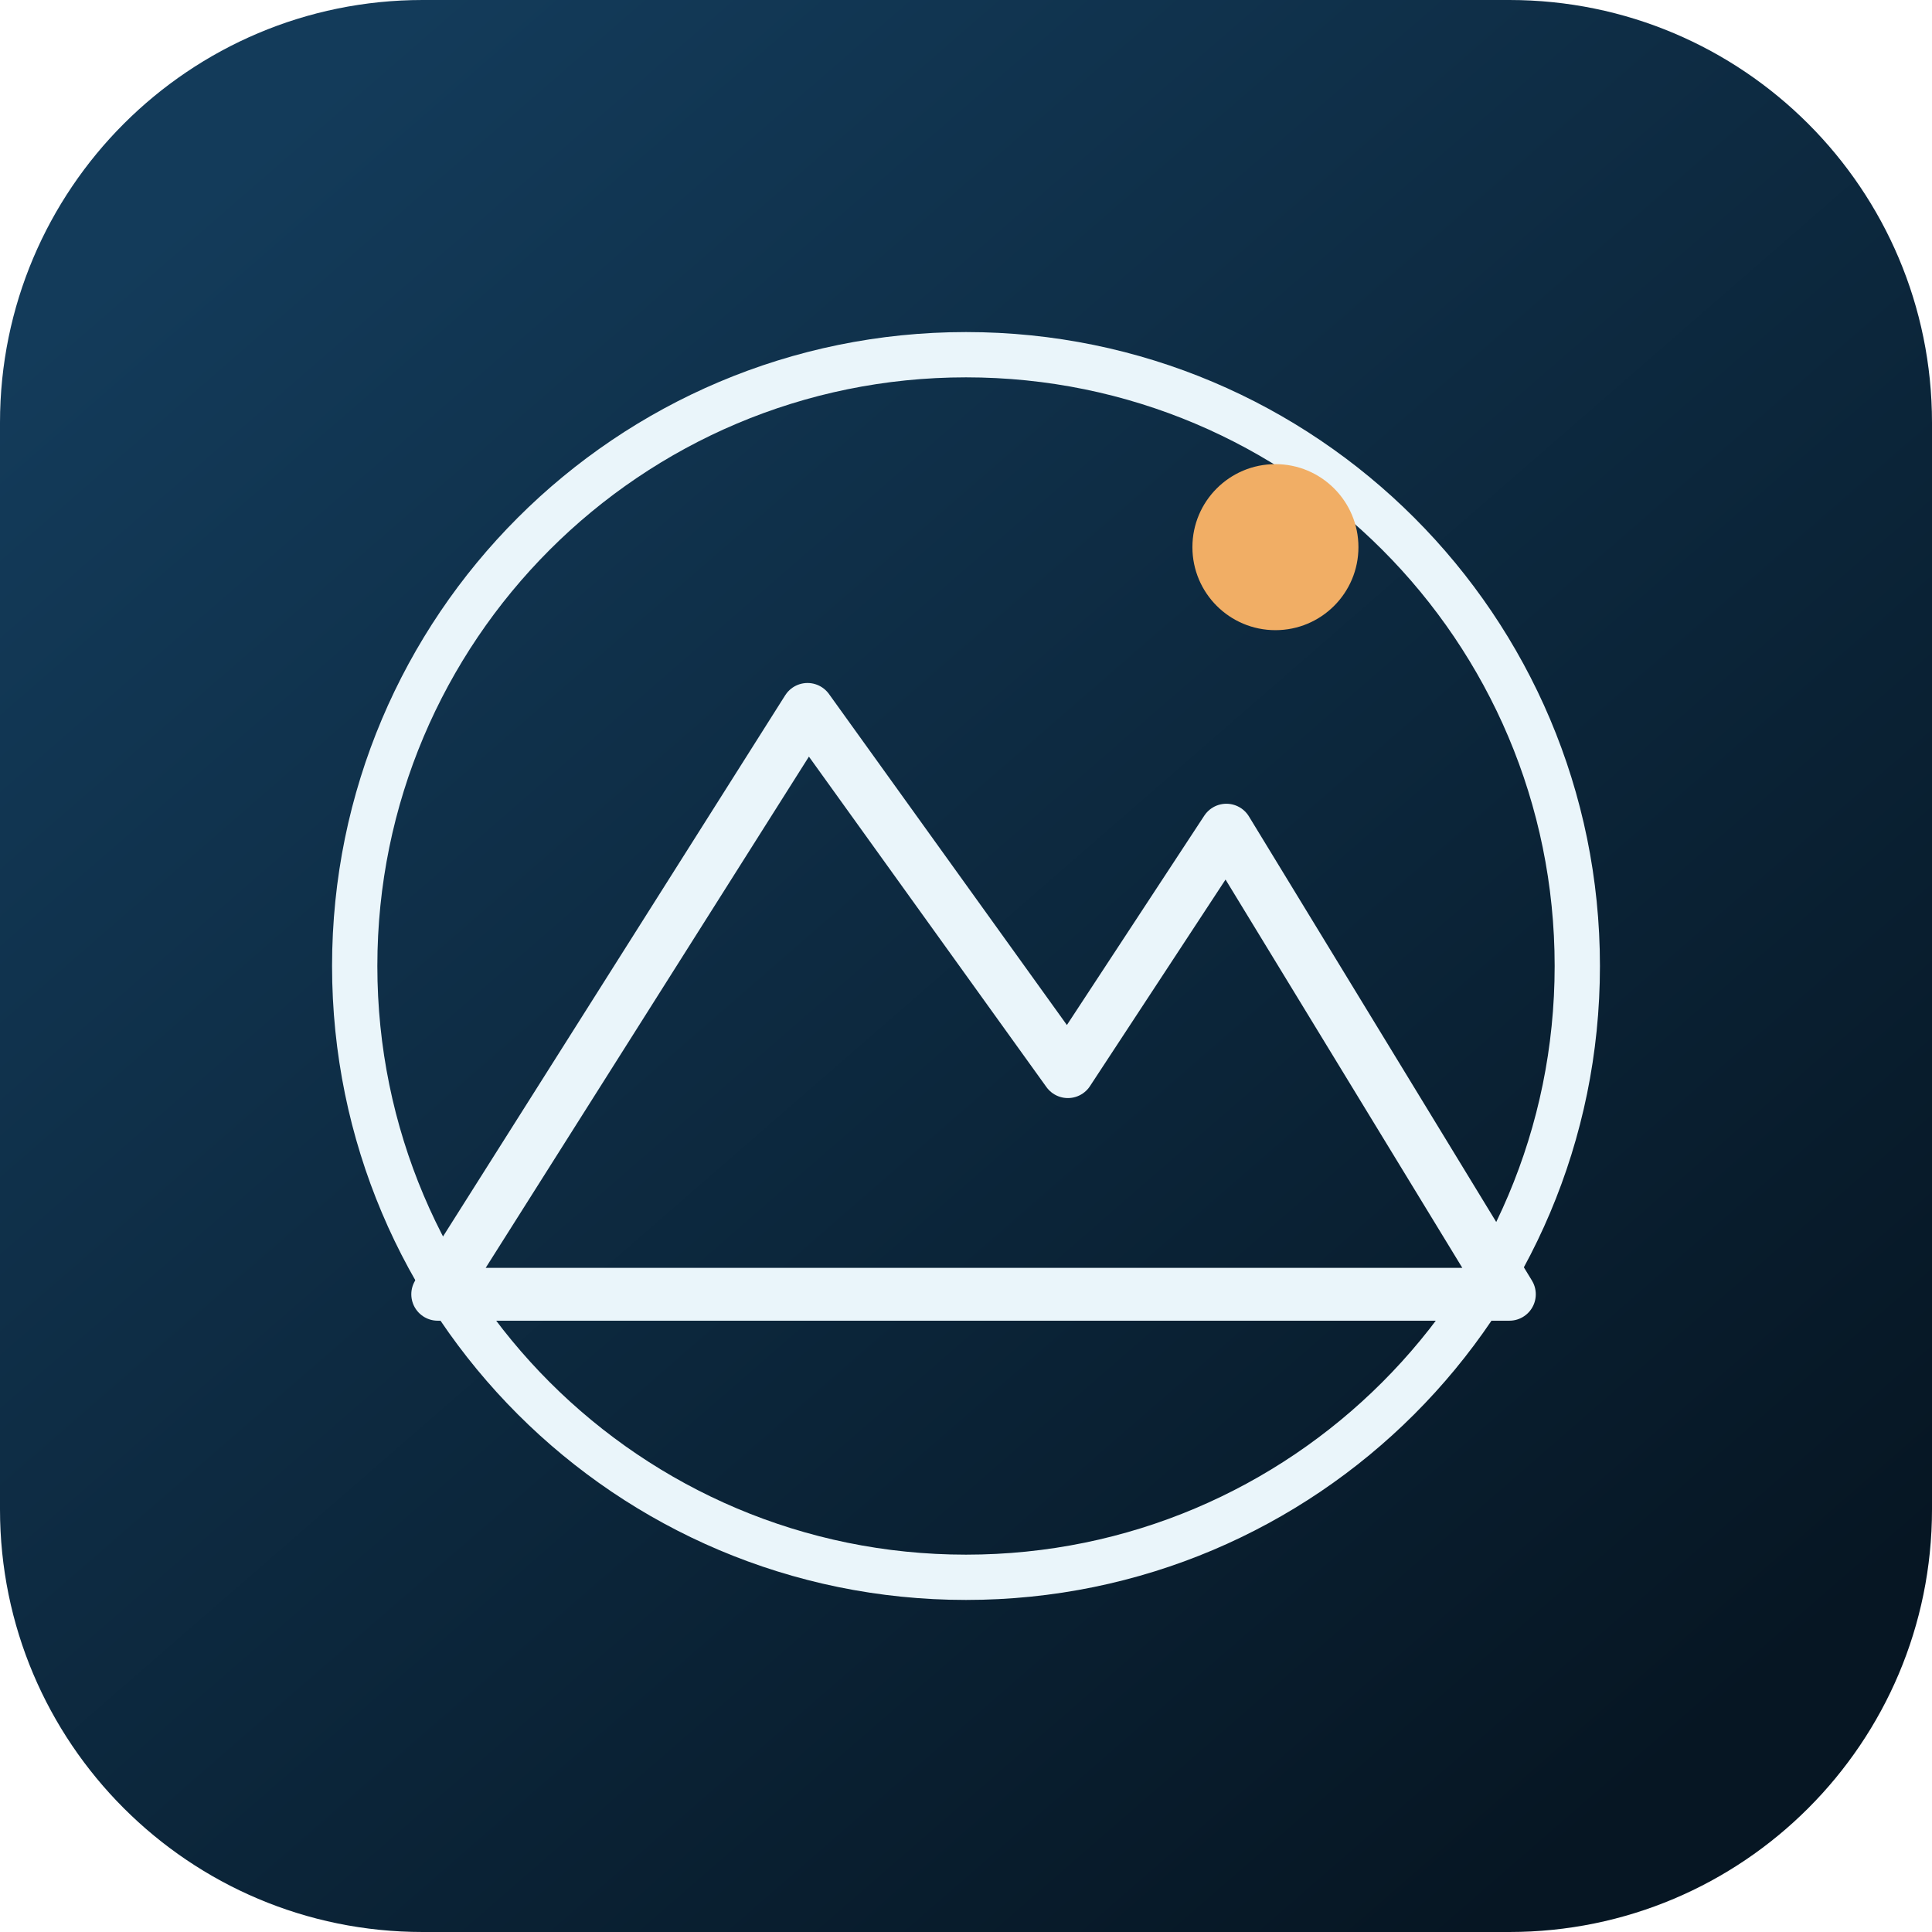
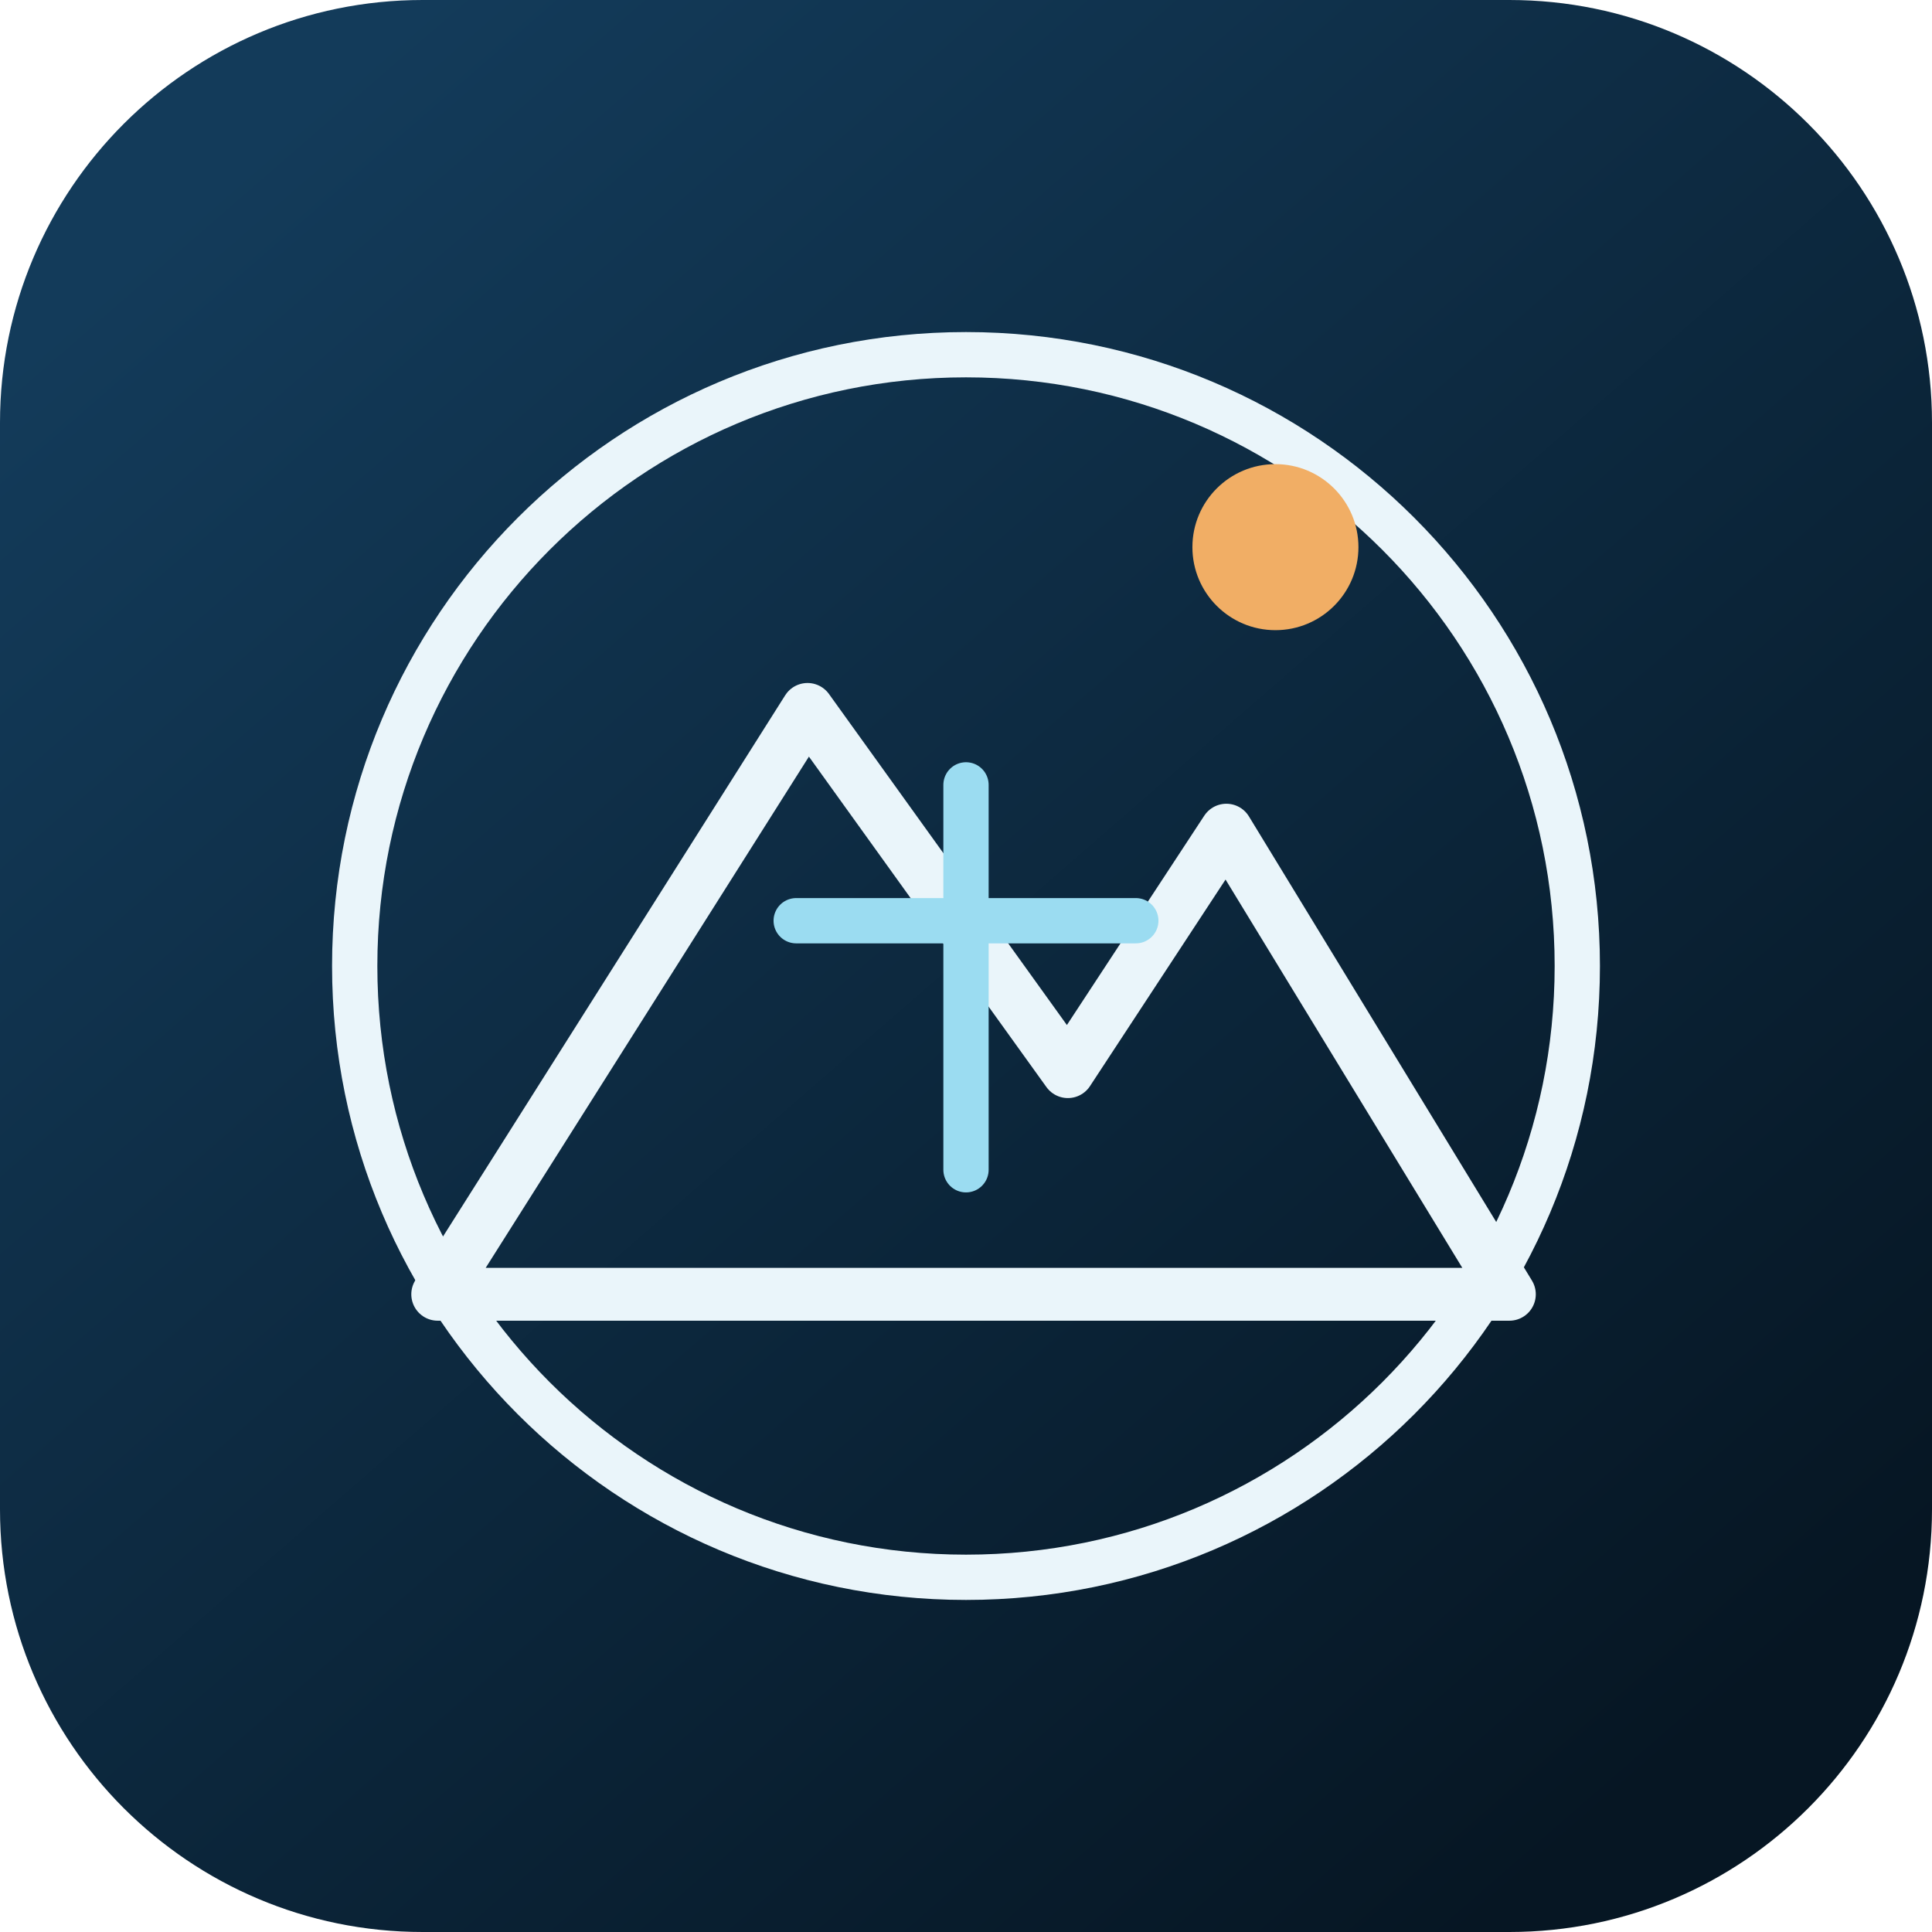
<svg xmlns="http://www.w3.org/2000/svg" viewBox="0 0 512 512" fill="none">
  <defs>
    <linearGradient id="sky" x1="64" y1="42" x2="438" y2="472" gradientUnits="userSpaceOnUse">
      <stop stop-color="#133b5a" />
      <stop offset="1" stop-color="#061623" />
    </linearGradient>
  </defs>
  <rect width="512" height="512" rx="112" fill="url(#sky)" />
  <circle cx="256" cy="256" r="162" stroke="#EAF5FA" stroke-width="12" />
  <path d="m116 343 98-155 69 96 42-64 75 123H116Z" stroke="#EAF5FA" stroke-linecap="round" stroke-linejoin="round" stroke-width="14" />
+   <path d="M256 208v102M211 244h90" stroke="#9BDCF1" stroke-linecap="round" stroke-width="12" />
  <circle cx="338" cy="145" r="22" fill="#F1AE65" />
</svg>
